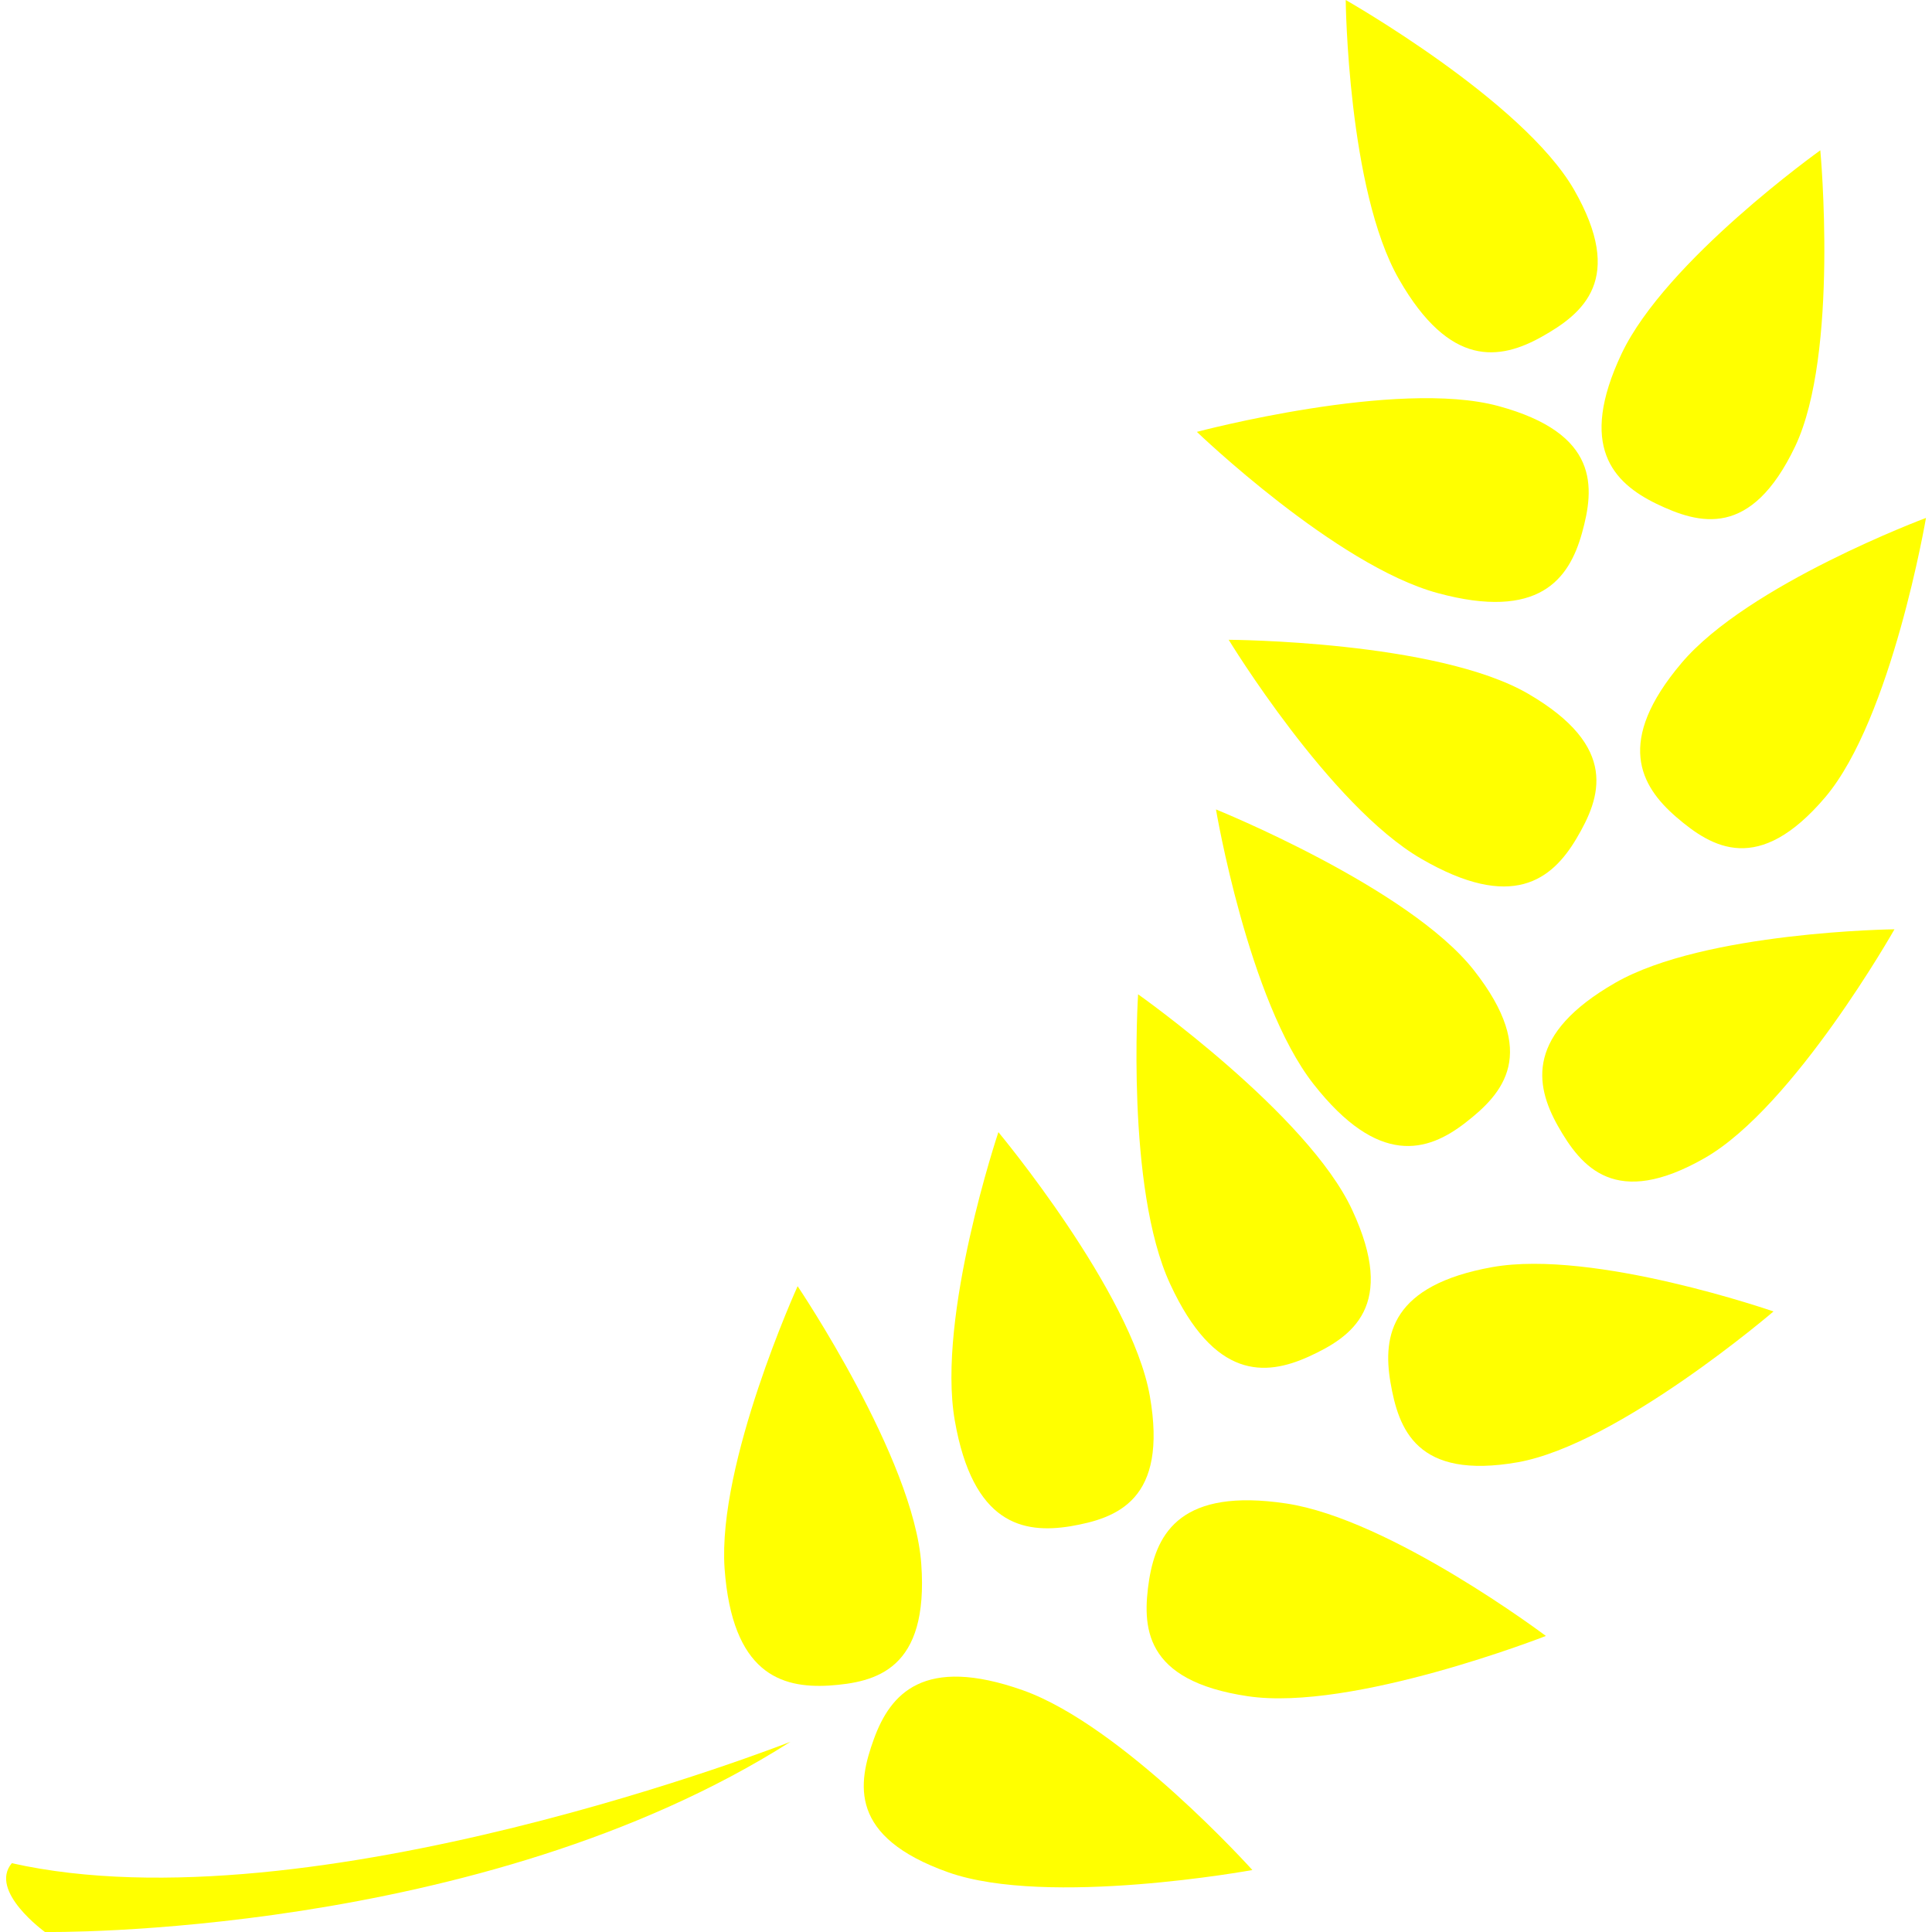
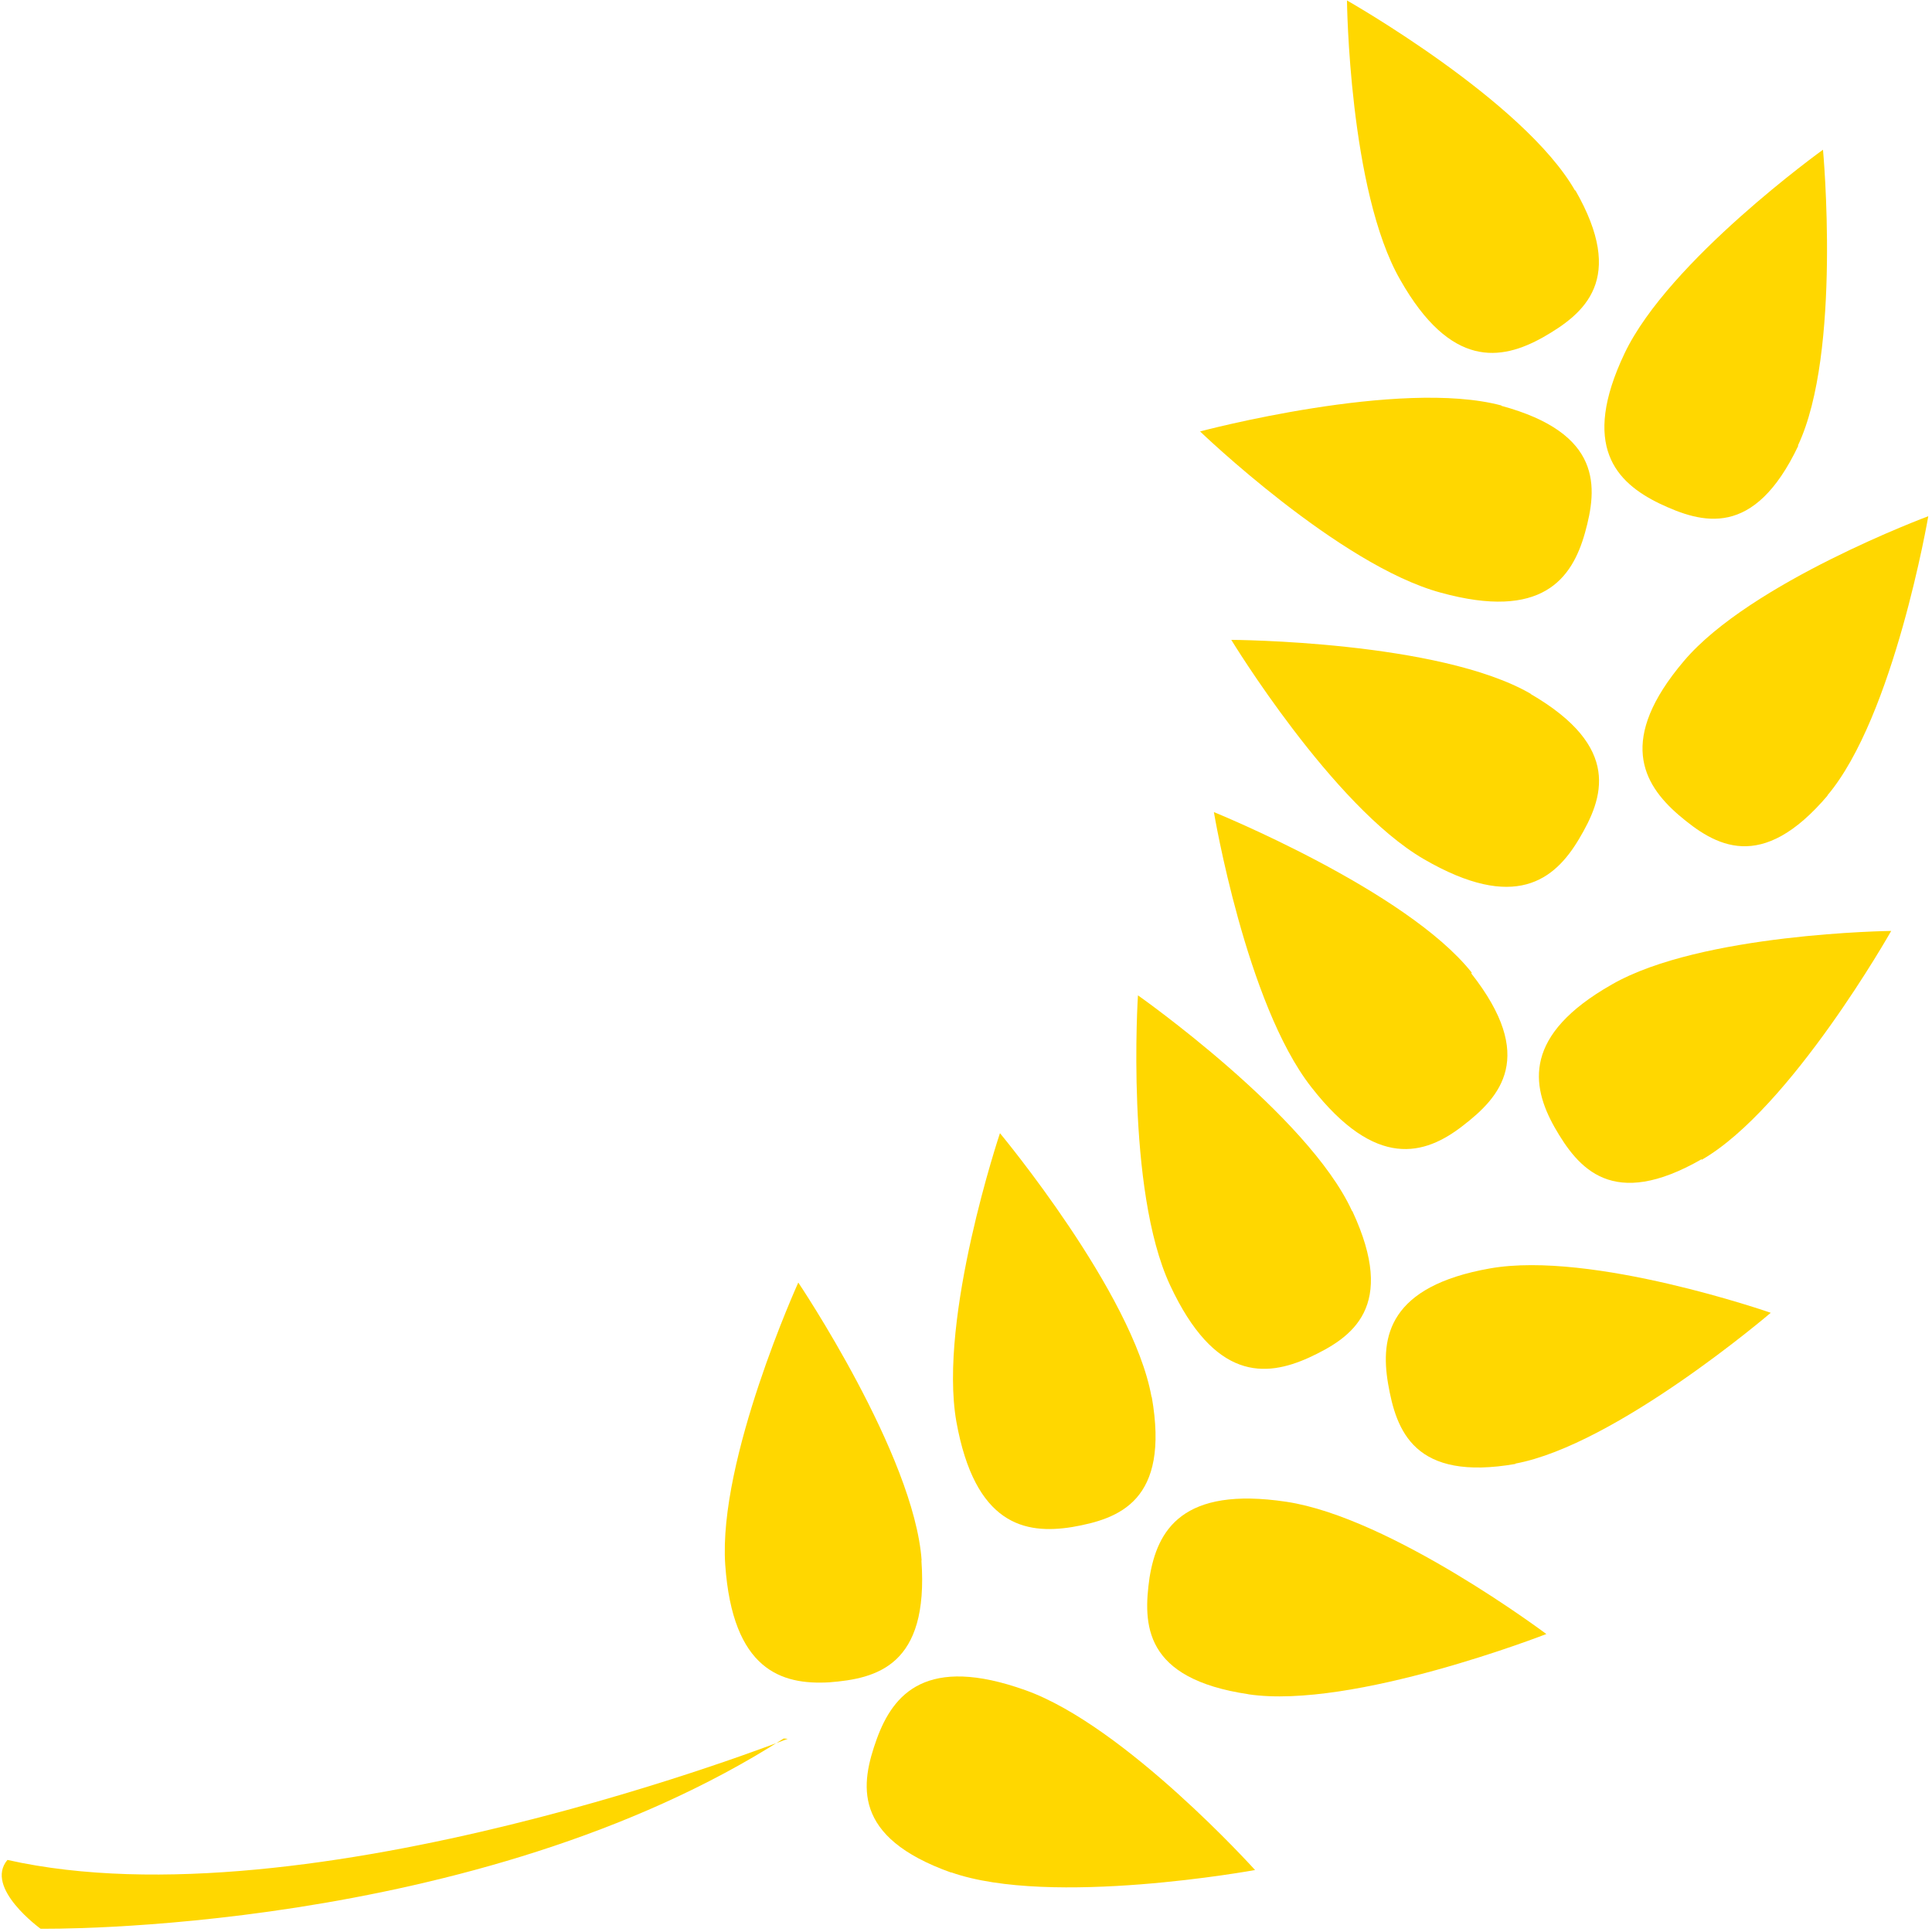
- <svg xmlns="http://www.w3.org/2000/svg" viewBox="0 0 26 26" version="1.1">
-   <g fill="yellow">
-     <path d="M21.184,2.555c0.688,1.202,0.125,1.662-0.436,1.977c-0.561,0.314-1.235,0.425-1.921-0.774C18.136,2.556,18.11,0,18.11,0S20.494,1.354,21.184,2.555z" />
-     <path d="M24.16,6.004c-0.595,1.251-1.292,1.053-1.87,0.775c-0.581-0.283-1.056-0.773-0.467-2.02c0.595-1.254,2.674-2.736,2.674-2.736S24.751,4.754,24.16,6.004z" />
-     <path d="M24.564,10.728c-0.897,1.056-1.521,0.685-2.006,0.267c-0.487-0.421-0.82-1.018,0.07-2.071c0.895-1.06,3.291-1.954,3.291-1.954S25.458,9.672,24.564,10.728z" />
-     <path d="M20.565,9.336c1.229,0.716,0.978,1.396,0.65,1.949c-0.329,0.554-0.863,0.984-2.09,0.271c-1.232-0.715-2.59-2.946-2.59-2.946S19.333,8.622,20.565,9.336z" />
-     <path d="M22.944,15.583c-1.202,0.688-1.662,0.128-1.979-0.431c-0.315-0.561-0.426-1.237,0.771-1.925c1.201-0.691,3.759-0.721,3.759-0.721S24.145,14.893,22.944,15.583z" />
-     <path d="M19.835,13.057c0.88,1.121,0.393,1.659-0.114,2.052c-0.509,0.396-1.169,0.596-2.045-0.521c-0.878-1.121-1.312-3.695-1.312-3.695S18.956,11.94,19.835,13.057z" />
-     <path d="M20.428,19.678c-1.366,0.24-1.607-0.443-1.716-1.076c-0.108-0.636,0.015-1.307,1.372-1.55c1.367-0.243,3.783,0.597,3.783,0.597S21.786,19.434,20.428,19.678z" />
-     <path d="M18.198,16.285c0.601,1.292,0,1.704-0.584,1.971c-0.587,0.266-1.271,0.311-1.866-0.975c-0.601-1.293-0.432-3.9-0.432-3.9S17.602,14.995,18.198,16.285z" />
-     <path d="M15.474,18.787c0.245,1.4-0.438,1.645-1.07,1.753c-0.636,0.103-1.312-0.028-1.555-1.424c-0.245-1.404,0.587-3.88,0.587-3.88S15.228,17.385,15.474,18.787z" />
-     <path d="M16.792,22.827c-1.409-0.209-1.424-0.937-1.327-1.57c0.104-0.638,0.44-1.234,1.843-1.024c1.409,0.211,3.496,1.783,3.496,1.783S18.197,23.037,16.792,22.827z" />
-     <path d="M12.398,21.047c0.102,1.42-0.603,1.594-1.244,1.637c-0.643,0.037-1.3-0.164-1.403-1.576c-0.098-1.422,0.983-3.799,0.983-3.799S12.299,19.63,12.398,21.047z" />
-     <path d="M12.762,25.197c-1.344-0.477-1.221-1.192-1.001-1.796c0.221-0.606,0.668-1.127,2.005-0.654c1.342,0.477,3.088,2.419,3.088,2.419S14.1,25.67,12.762,25.197z" />
-     <path d="M20.163,5.464c1.366,0.37,1.298,1.096,1.126,1.712c-0.174,0.621-0.579,1.175-1.939,0.806c-1.371-0.37-3.243-2.17-3.243-2.17S18.798,5.095,20.163,5.464z" />
-     <path d="M10.638,23.44c0,0-6.453,2.538-10.479,1.634C-0.157,25.45,0.605,26,0.605,26S6.465,26.091,10.638,23.44z" />
+ <svg xmlns="http://www.w3.org/2000/svg" version="1.1" viewBox="0 0 26 26">
+   <g fill="gold">
+     <path d="m21.2 2.56c0.688 1.2 0.125 1.66-0.436 1.98-0.561 0.314-1.24 0.425-1.92-0.774-0.691-1.2-0.717-3.76-0.717-3.76s2.38 1.35 3.07 2.56z" />
+     <path d="m24.2 6c-0.595 1.25-1.29 1.05-1.87 0.775-0.581-0.283-1.06-0.773-0.467-2.02 0.595-1.25 2.67-2.74 2.67-2.74s0.254 2.73-0.337 3.98z" />
+     <path d="m24.6 10.7c-0.897 1.06-1.52 0.685-2.01 0.267-0.487-0.421-0.82-1.02 0.07-2.07 0.895-1.06 3.29-1.95 3.29-1.95s-0.461 2.7-1.36 3.76z" />
+     <path d="m20.6 9.34c1.23 0.716 0.978 1.4 0.65 1.95-0.329 0.554-0.863 0.984-2.09 0.271-1.23-0.715-2.59-2.95-2.59-2.95s2.8 0.012 4.03 0.726z" />
+     <path d="m22.9 15.6c-1.2 0.688-1.66 0.128-1.98-0.431-0.315-0.561-0.426-1.24 0.771-1.92 1.2-0.691 3.76-0.721 3.76-0.721s-1.35 2.39-2.55 3.08z" />
+     <path d="m19.8 13.1c0.88 1.12 0.393 1.66-0.114 2.05-0.509 0.396-1.17 0.596-2.04-0.521-0.878-1.12-1.31-3.7-1.31-3.7s2.59 1.05 3.47 2.16z" />
+     <path d="m20.4 19.7c-1.37 0.24-1.61-0.443-1.72-1.08-0.108-0.636 0.015-1.31 1.37-1.55 1.37-0.243 3.78 0.597 3.78 0.597s-2.08 1.78-3.44 2.03z" />
+     <path d="m18.2 16.3c0.601 1.29 0 1.7-0.584 1.97-0.587 0.266-1.27 0.311-1.87-0.975-0.601-1.29-0.432-3.9-0.432-3.9s2.29 1.61 2.88 2.9z" />
+     <path d="m15.5 18.8c0.245 1.4-0.438 1.64-1.07 1.75-0.636 0.103-1.31-0.028-1.56-1.42-0.245-1.4 0.587-3.88 0.587-3.88s1.79 2.15 2.04 3.55z" />
+     <path d="m16.8 22.8c-1.41-0.209-1.42-0.937-1.33-1.57 0.104-0.638 0.44-1.23 1.84-1.02 1.41 0.211 3.5 1.78 3.5 1.78s-2.61 1.02-4.01 0.811z" />
+     <path d="m12.4 21c0.102 1.42-0.603 1.59-1.24 1.64-0.643 0.037-1.3-0.164-1.4-1.58-0.098-1.42 0.983-3.8 0.983-3.8s1.56 2.32 1.66 3.74z" />
+     <path d="m12.8 25.2c-1.34-0.477-1.22-1.19-1-1.8 0.221-0.606 0.668-1.13 2-0.654 1.34 0.477 3.09 2.42 3.09 2.42s-2.75 0.504-4.09 0.031z" />
+     <path d="m20.2 5.46c1.37 0.37 1.3 1.1 1.13 1.71-0.174 0.621-0.579 1.18-1.94 0.806-1.37-0.37-3.24-2.17-3.24-2.17s2.69-0.717 4.06-0.348z" />
+     <path d="m10.6 23.4s-6.45 2.54-10.5 1.63c-0.316 0.376 0.446 0.926 0.446 0.926s5.86 0.091 10-2.56z" />
  </g>
</svg>
